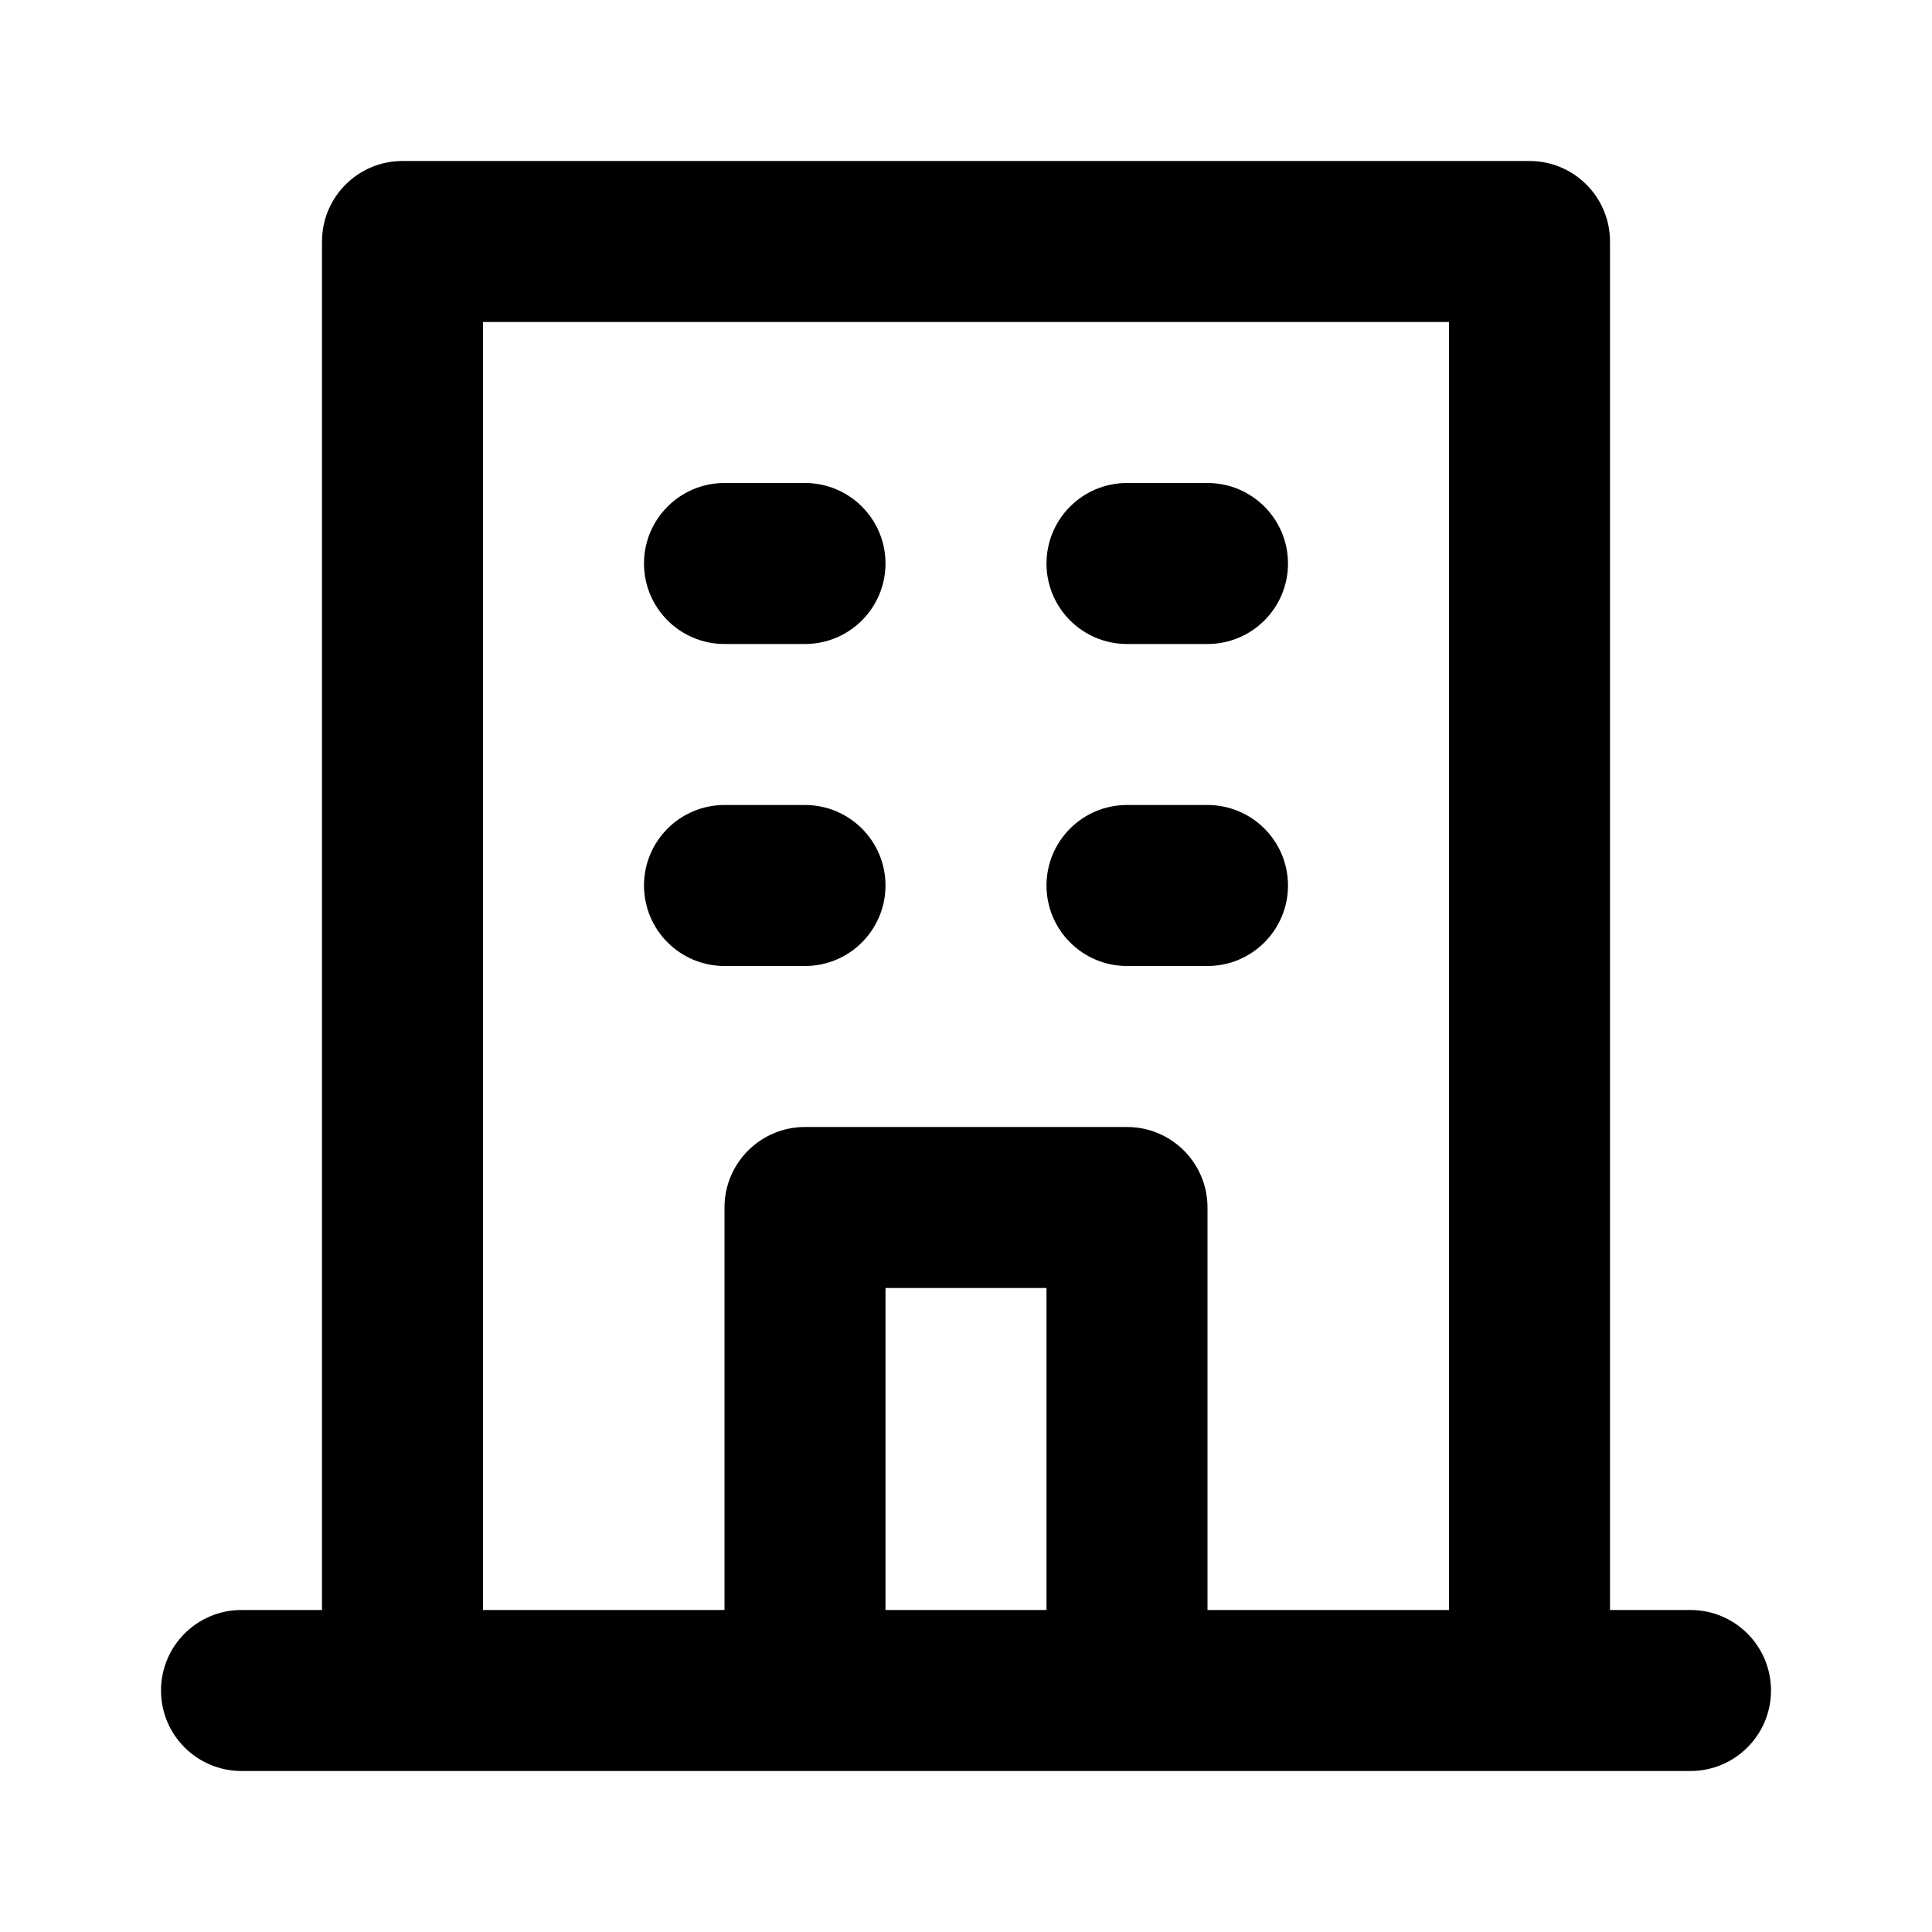
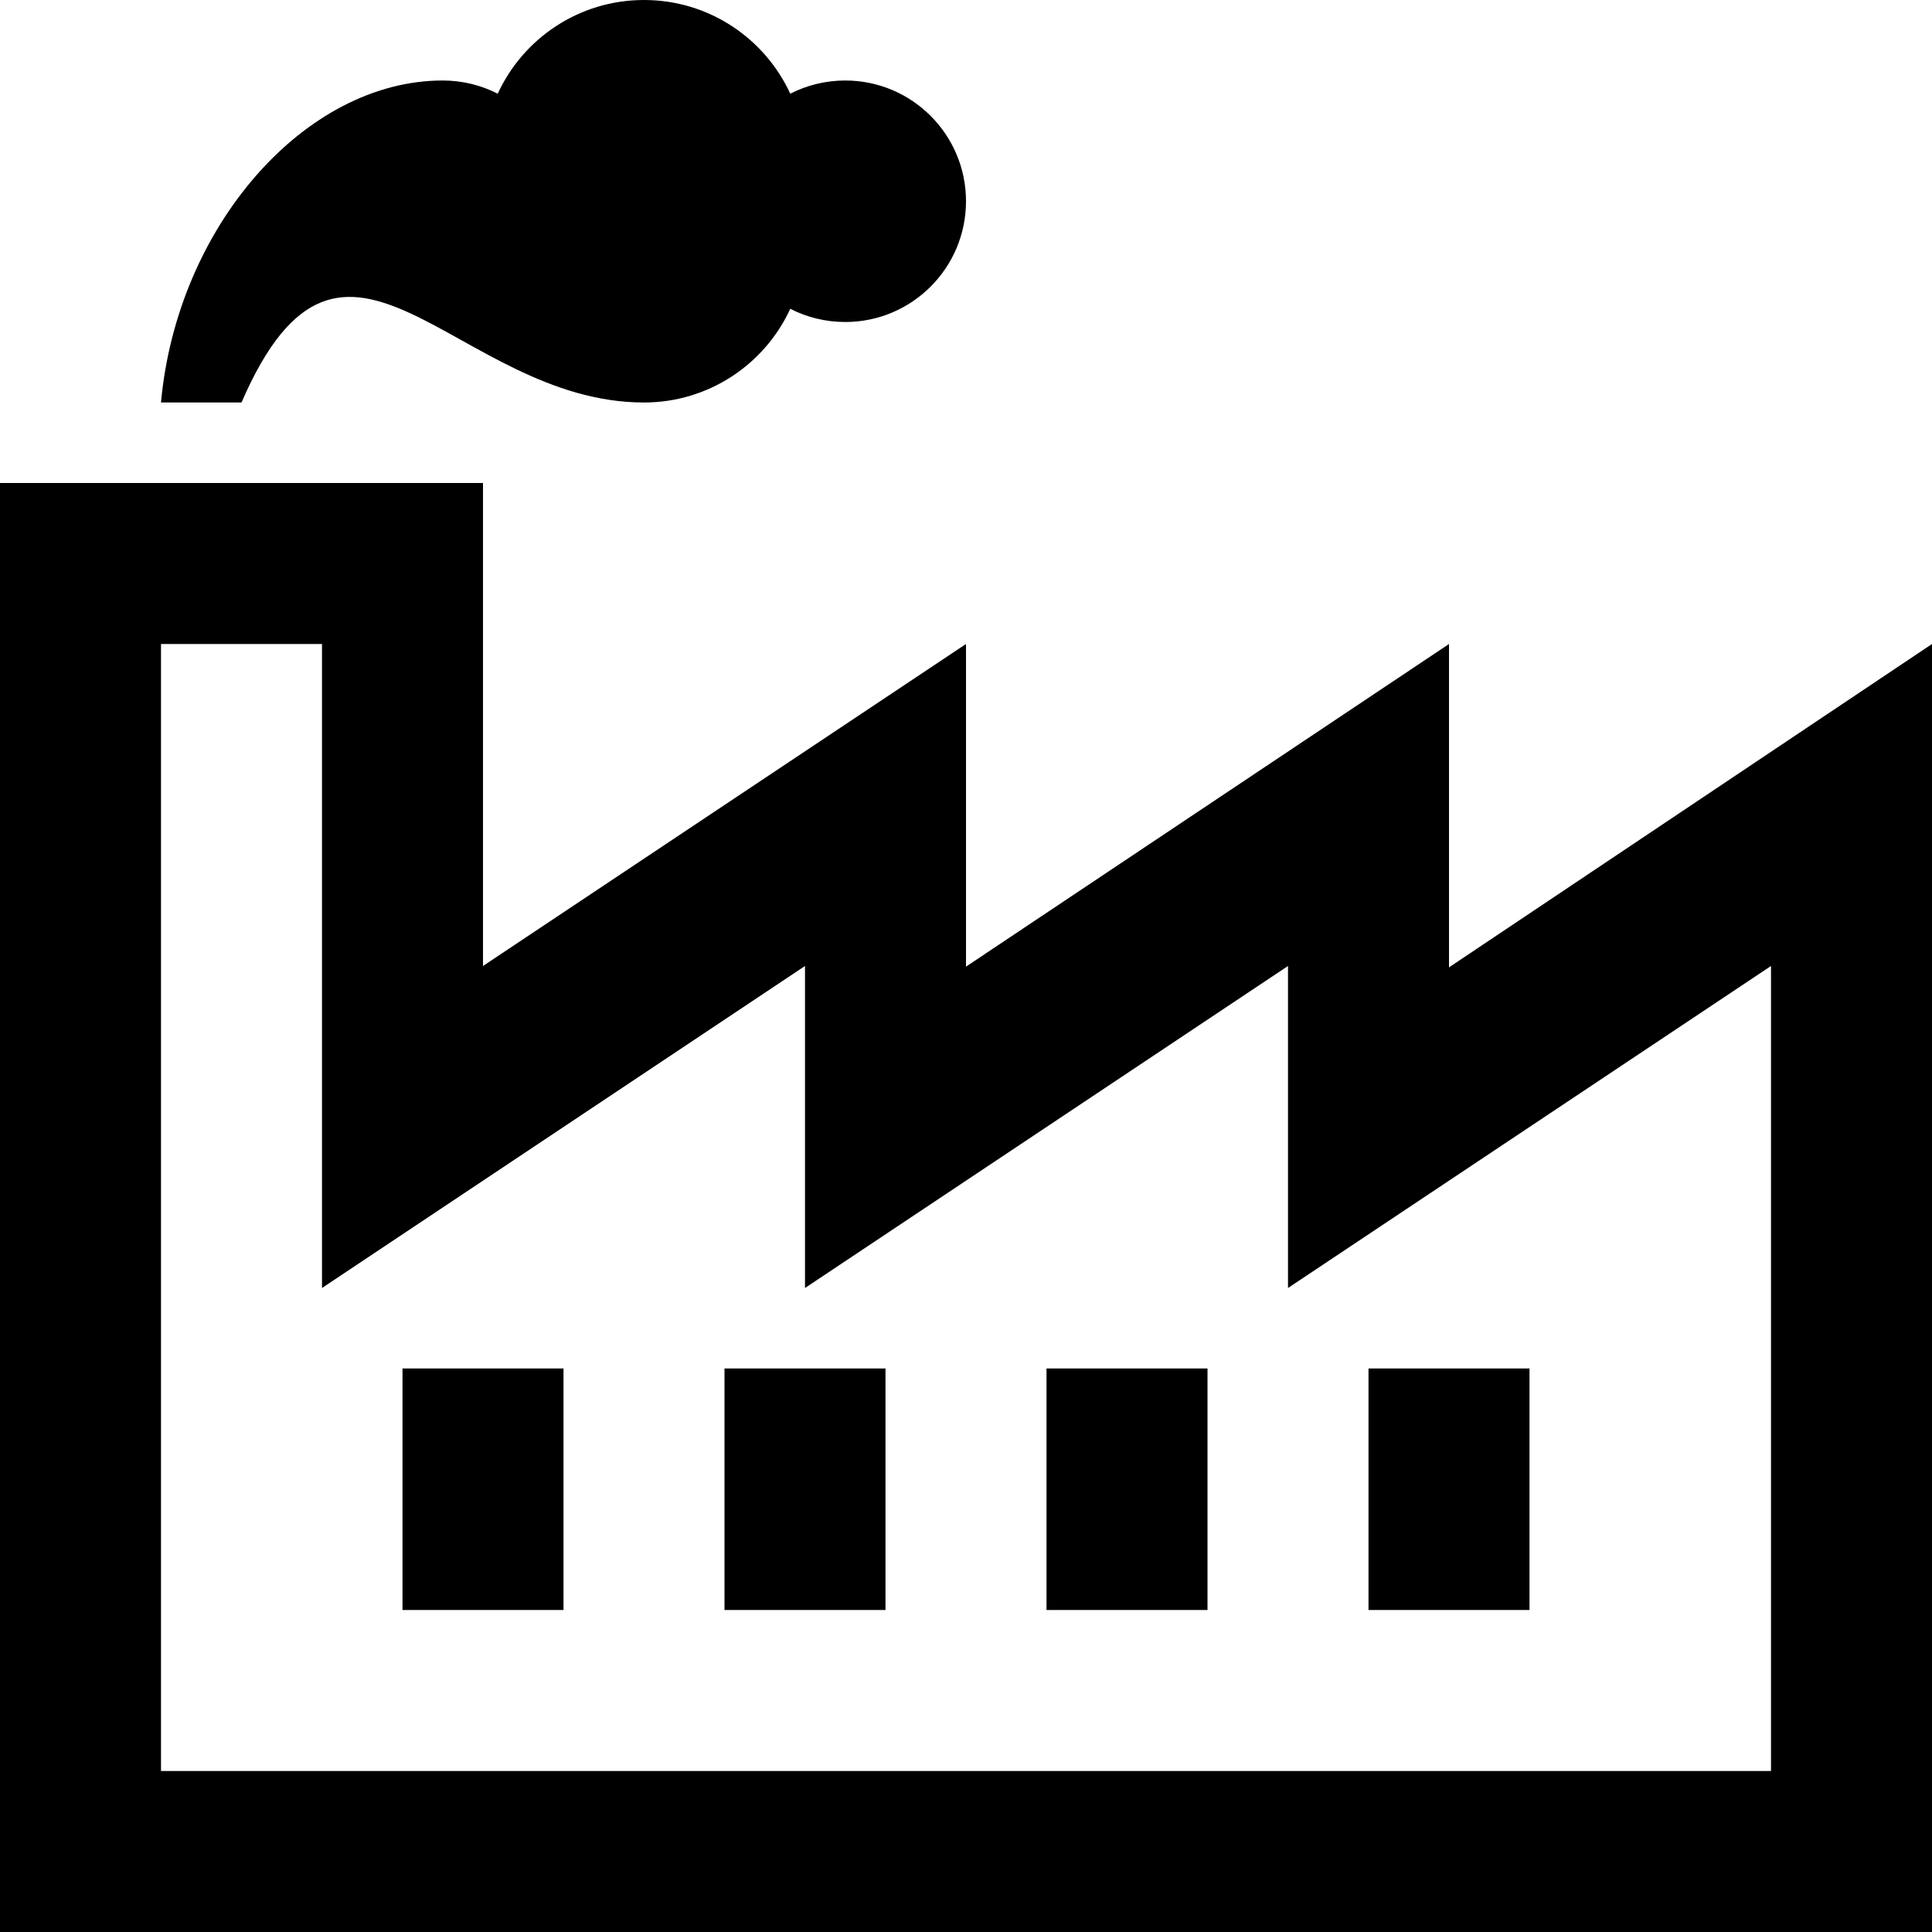
- <svg xmlns="http://www.w3.org/2000/svg" version="1.1" id="icon-company" viewBox="0 0 24 24">
-   <path d="M14,8h1a1,1,0,0,0,0-2H14a1,1,0,0,0,0,2Zm0,4h1a1,1,0,0,0,0-2H14a1,1,0,0,0,0,2ZM9,8h1a1,1,0,0,0,0-2H9A1,1,0,0,0,9,8Zm0,4h1a1,1,0,0,0,0-2H9a1,1,0,0,0,0,2Zm12,8H20V3a1,1,0,0,0-1-1H5A1,1,0,0,0,4,3V20H3a1,1,0,0,0,0,2H21a1,1,0,0,0,0-2Zm-8,0H11V16h2Zm5,0H15V15a1,1,0,0,0-1-1H10a1,1,0,0,0-1,1v5H6V4H18Z" />
+ <svg xmlns="http://www.w3.org/2000/svg" version="1.1" id="icon-company" viewBox="0 0 24 24" fill-rule="evenodd" clip-rule="evenodd">&gt;
+   <path d="M24 24h-24v-18h6v6l6-4v4.008l6-4.008v4.017l6-4.017v16zm-20-16h-2v14h20v-10l-6 4v-4l-6 4v-4l-6 4v-8zm11 12h-2v-3h2v3zm-4 0h-2v-3h2v3zm-4 0h-2v-3h2v3zm12 0h-2v-3h2v3zm-16-15h-1c.198-2.182 1.785-4 3.5-4 .246 0 .478.059.683.164.316-.687 1.011-1.164 1.817-1.164s1.501.477 1.817 1.164c.205-.105.437-.164.683-.164.828 0 1.5.672 1.5 1.5s-.672 1.5-1.5 1.5c-.246 0-.478-.059-.683-.164-.316.687-1.011 1.164-1.817 1.164-2.345 0-3.722-2.951-5 0z" />
</svg>
